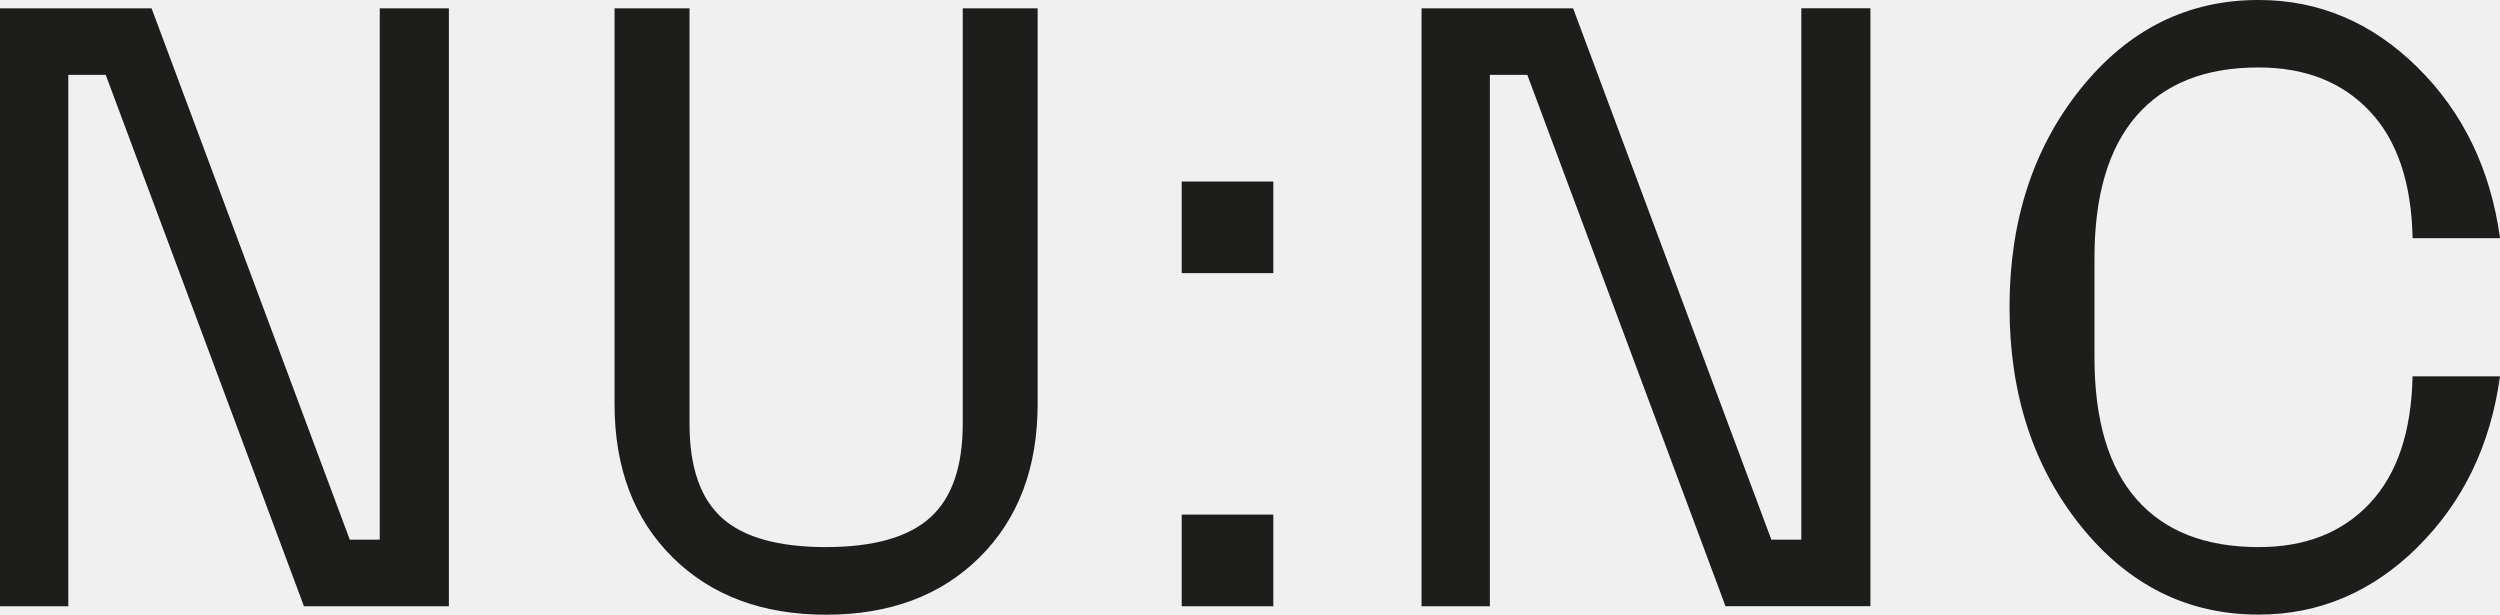
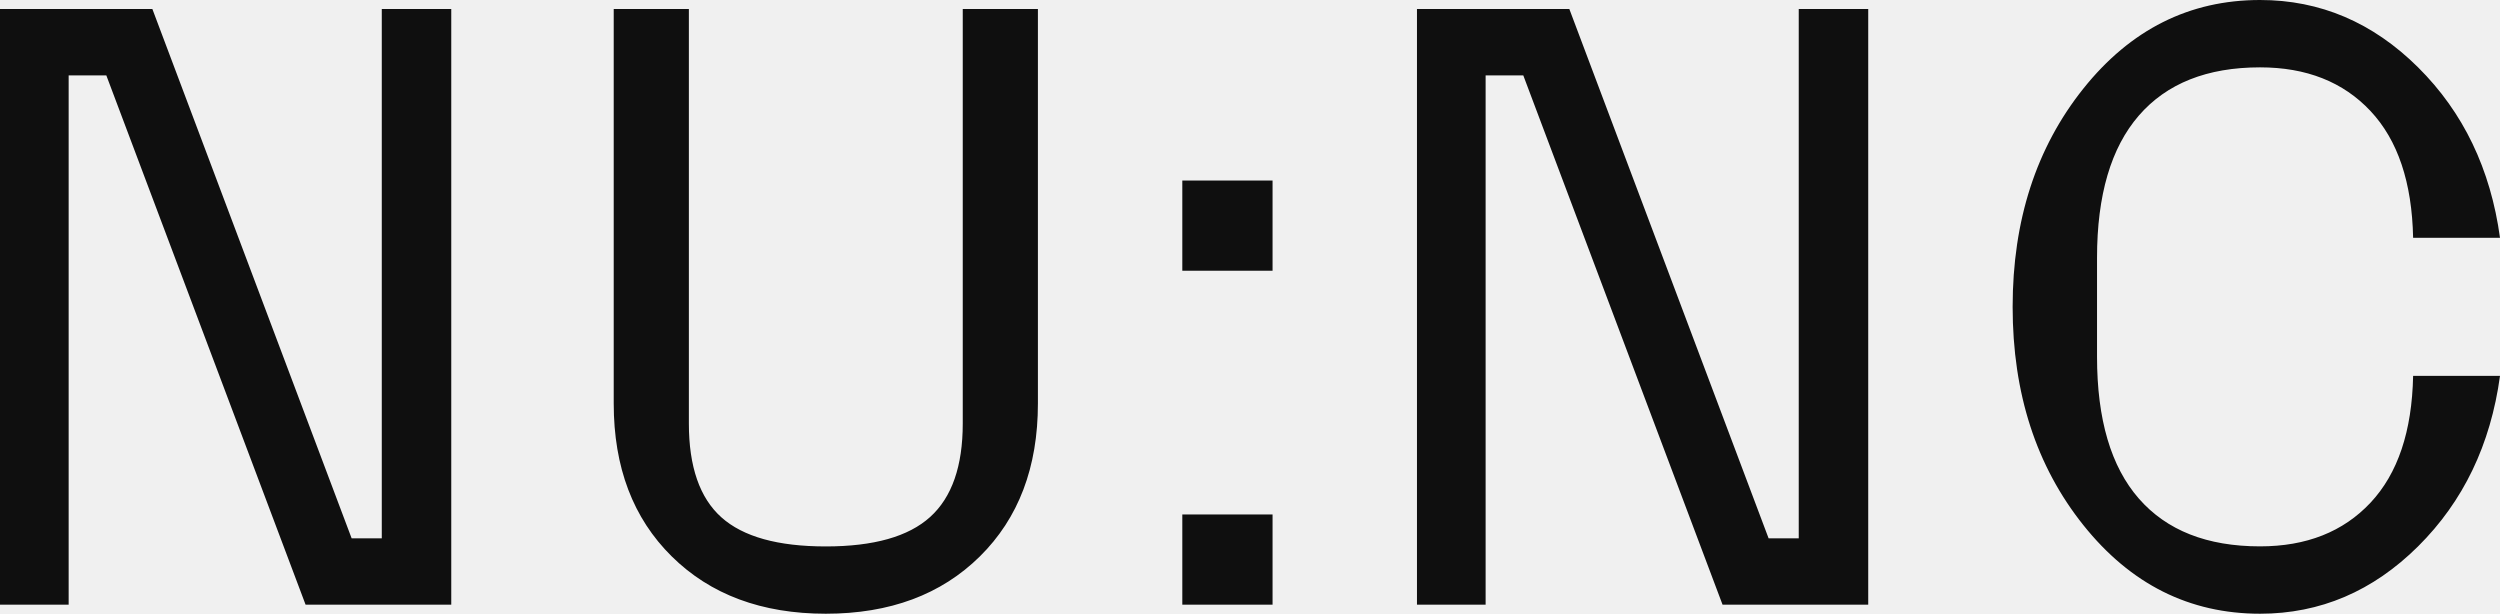
- <svg xmlns="http://www.w3.org/2000/svg" viewBox="0 0 1868.94 459.46">
-   <defs>
-     <style>.cls-1{isolation:isolate;}.cls-2{mix-blend-mode:difference;}.cls-3{fill:#1d1d1b;}</style>
-   </defs>
-   <g class="cls-1">
-     <g id="Capa_1" data-name="Capa 1">
-       <g class="cls-2">
-         <path class="cls-3" d="M1836.88,731q51-50.43,61.64-127.63h-65.37q-1.26,62.26-32.06,95T1718,731q-59.76,0-91.21-35.8t-31.44-106.15V515q0-70.35,31.44-106.46T1718,372.44q52.3,0,83.12,32.68t32.06,94.95h65.37q-10.59-77.19-61.64-127.63T1718,322q-79.7,0-132.92,66.3t-53.23,163.43q0,97.13,53.23,163.43T1718,781.47q67.86,0,118.91-50.43m-693.54,44.21V378h28l148.17,397.21h108.33v-447h-51.67V725.44h-22.41L1205.6,328.23H1092.29v447ZM981.48,457.73H913v68.48h68.48Zm0,249H913v68.49h68.48ZM805.3,624V328.23h-56V638.9q0,48-24.28,70T647.16,731q-53.55,0-77.82-21.79T545.06,638.9V328.23H489V624q0,71.6,43.27,114.55t114.86,43q71.6,0,114.87-43T805.3,624M80.63,775.25V378h28L256.82,775.25H365.15v-447H313.47V725.44H291.06L142.89,328.23H29.58v447Z" transform="translate(-29.58 -322.01)" />
-       </g>
-     </g>
+ <svg xmlns="http://www.w3.org/2000/svg" width="277px" height="68px" viewBox="0 0 277 68" version="1.1">
+   <g id="Movil-320px" stroke="none" stroke-width="1" fill="none" fill-rule="evenodd">
+     <path d="M7.607,67 L7.607,8.354 L11.781,8.354 L33.859,67 L50,67 L50,1 L42.301,1 L42.301,59.646 L38.961,59.646 L16.883,1 L0,1 L0,67 L7.607,67 Z M115,44.716 L115,1 L106.673,1 L106.673,46.924 C106.673,51.65 105.471,55.101 103.065,57.278 C100.66,59.457 96.804,60.545 91.5,60.545 C86.195,60.545 82.341,59.473 79.935,57.324 C77.53,55.177 76.327,51.71 76.327,46.924 L76.327,1 L68,1 L68,44.716 C68,51.772 70.142,57.416 74.43,61.65 C78.716,65.883 84.406,68 91.5,68 C98.592,68 104.282,65.883 108.57,61.65 C112.856,57.416 115,51.772 115,44.716 L115,44.716 Z M131,67 L141,67 L141,57 L131,57 L131,67 Z M131,30 L141,30 L141,20 L131,20 L131,30 Z M164.607,67 L164.607,8.354 L168.781,8.354 L190.859,67 L207,67 L207,1 L199.3,1 L199.3,59.646 L195.961,59.646 L173.883,1 L157,1 L157,67 L164.607,67 Z M267.924,60.537 C272.934,55.561 275.96,49.265 277,41.648 L267.374,41.648 C267.25,47.791 265.677,52.474 262.652,55.699 C259.626,58.924 255.547,60.537 250.413,60.537 C244.545,60.537 240.067,58.772 236.981,55.239 C233.894,51.707 232.351,46.471 232.351,39.528 L232.351,28.564 C232.351,21.623 233.894,16.371 236.981,12.808 C240.067,9.246 244.545,7.463 250.413,7.463 C255.547,7.463 259.626,9.076 262.652,12.301 C265.677,15.526 267.25,20.211 267.374,26.352 L277,26.352 C275.96,18.736 272.934,12.439 267.924,7.463 C262.911,2.488 257.074,0 250.413,0 C242.588,0 236.065,3.271 230.839,9.813 C225.613,16.355 223,24.417 223,34 C223,43.583 225.613,51.645 230.839,58.187 C236.065,64.729 242.588,68 250.413,68 C257.074,68 262.911,65.512 267.924,60.537 L267.924,60.537 Z" id="Fill-1" fill="#FFFFFF" style="mix-blend-mode: exclusion;" />
  </g>
</svg>
